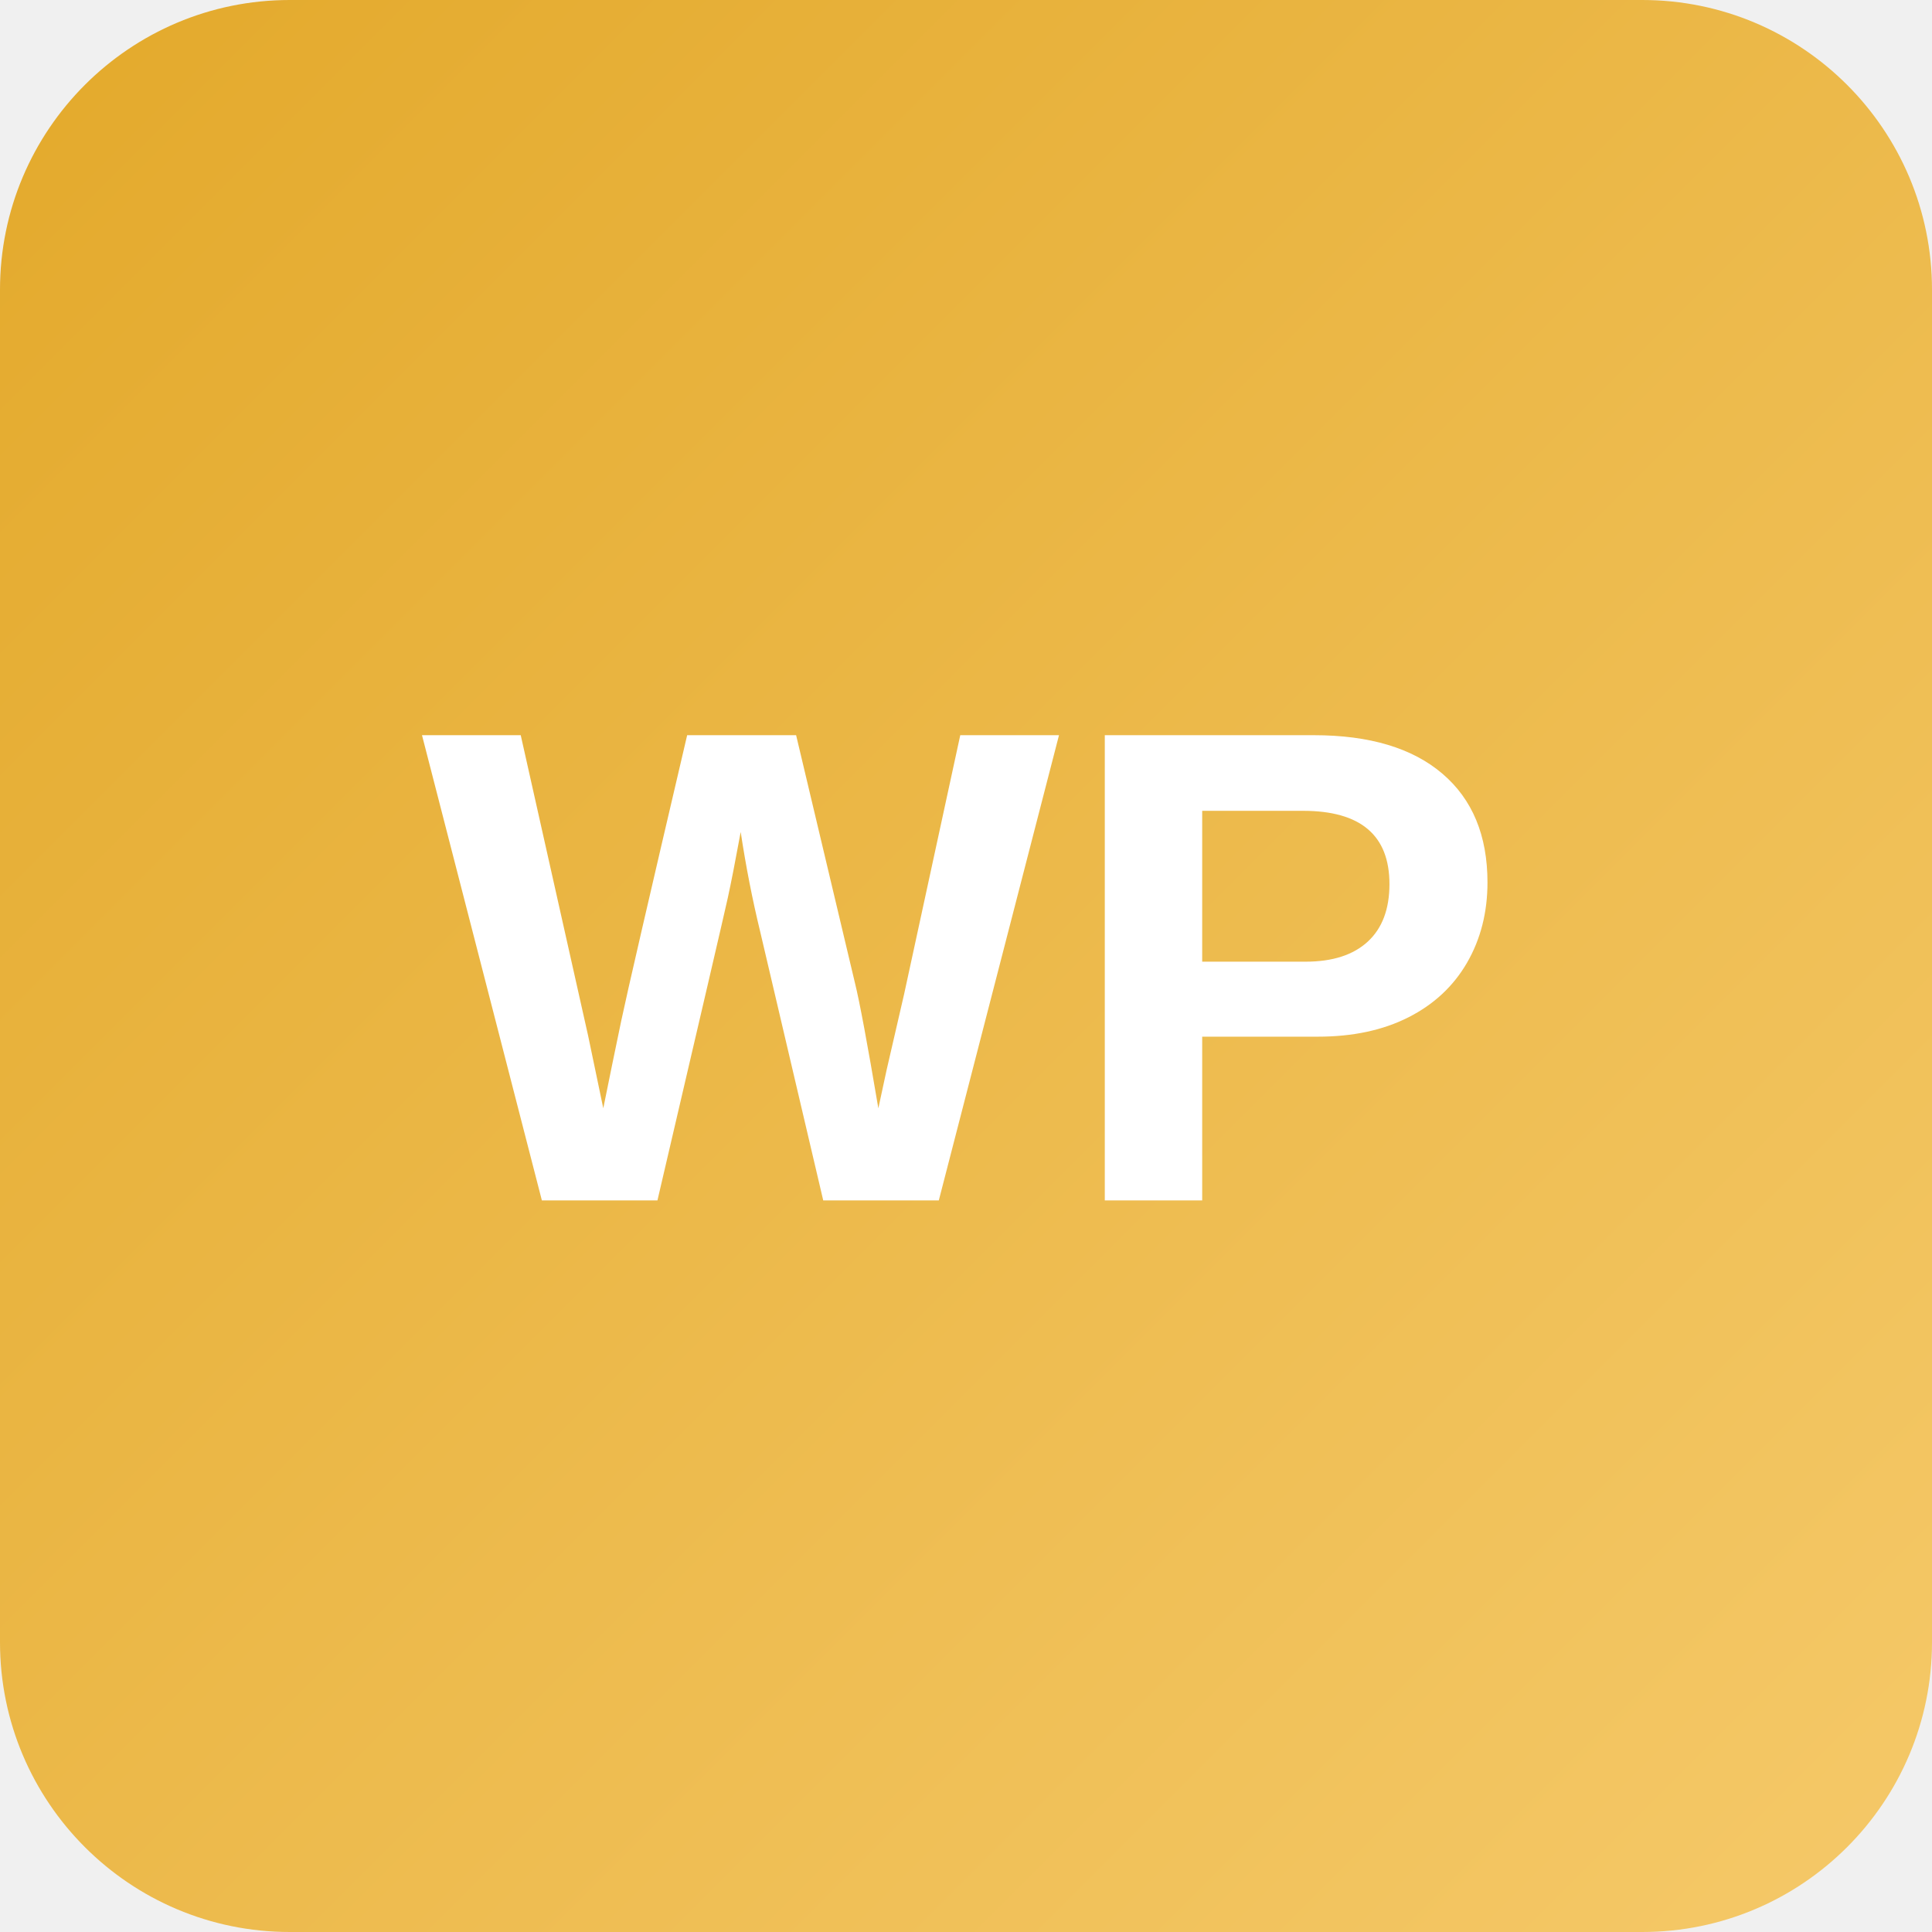
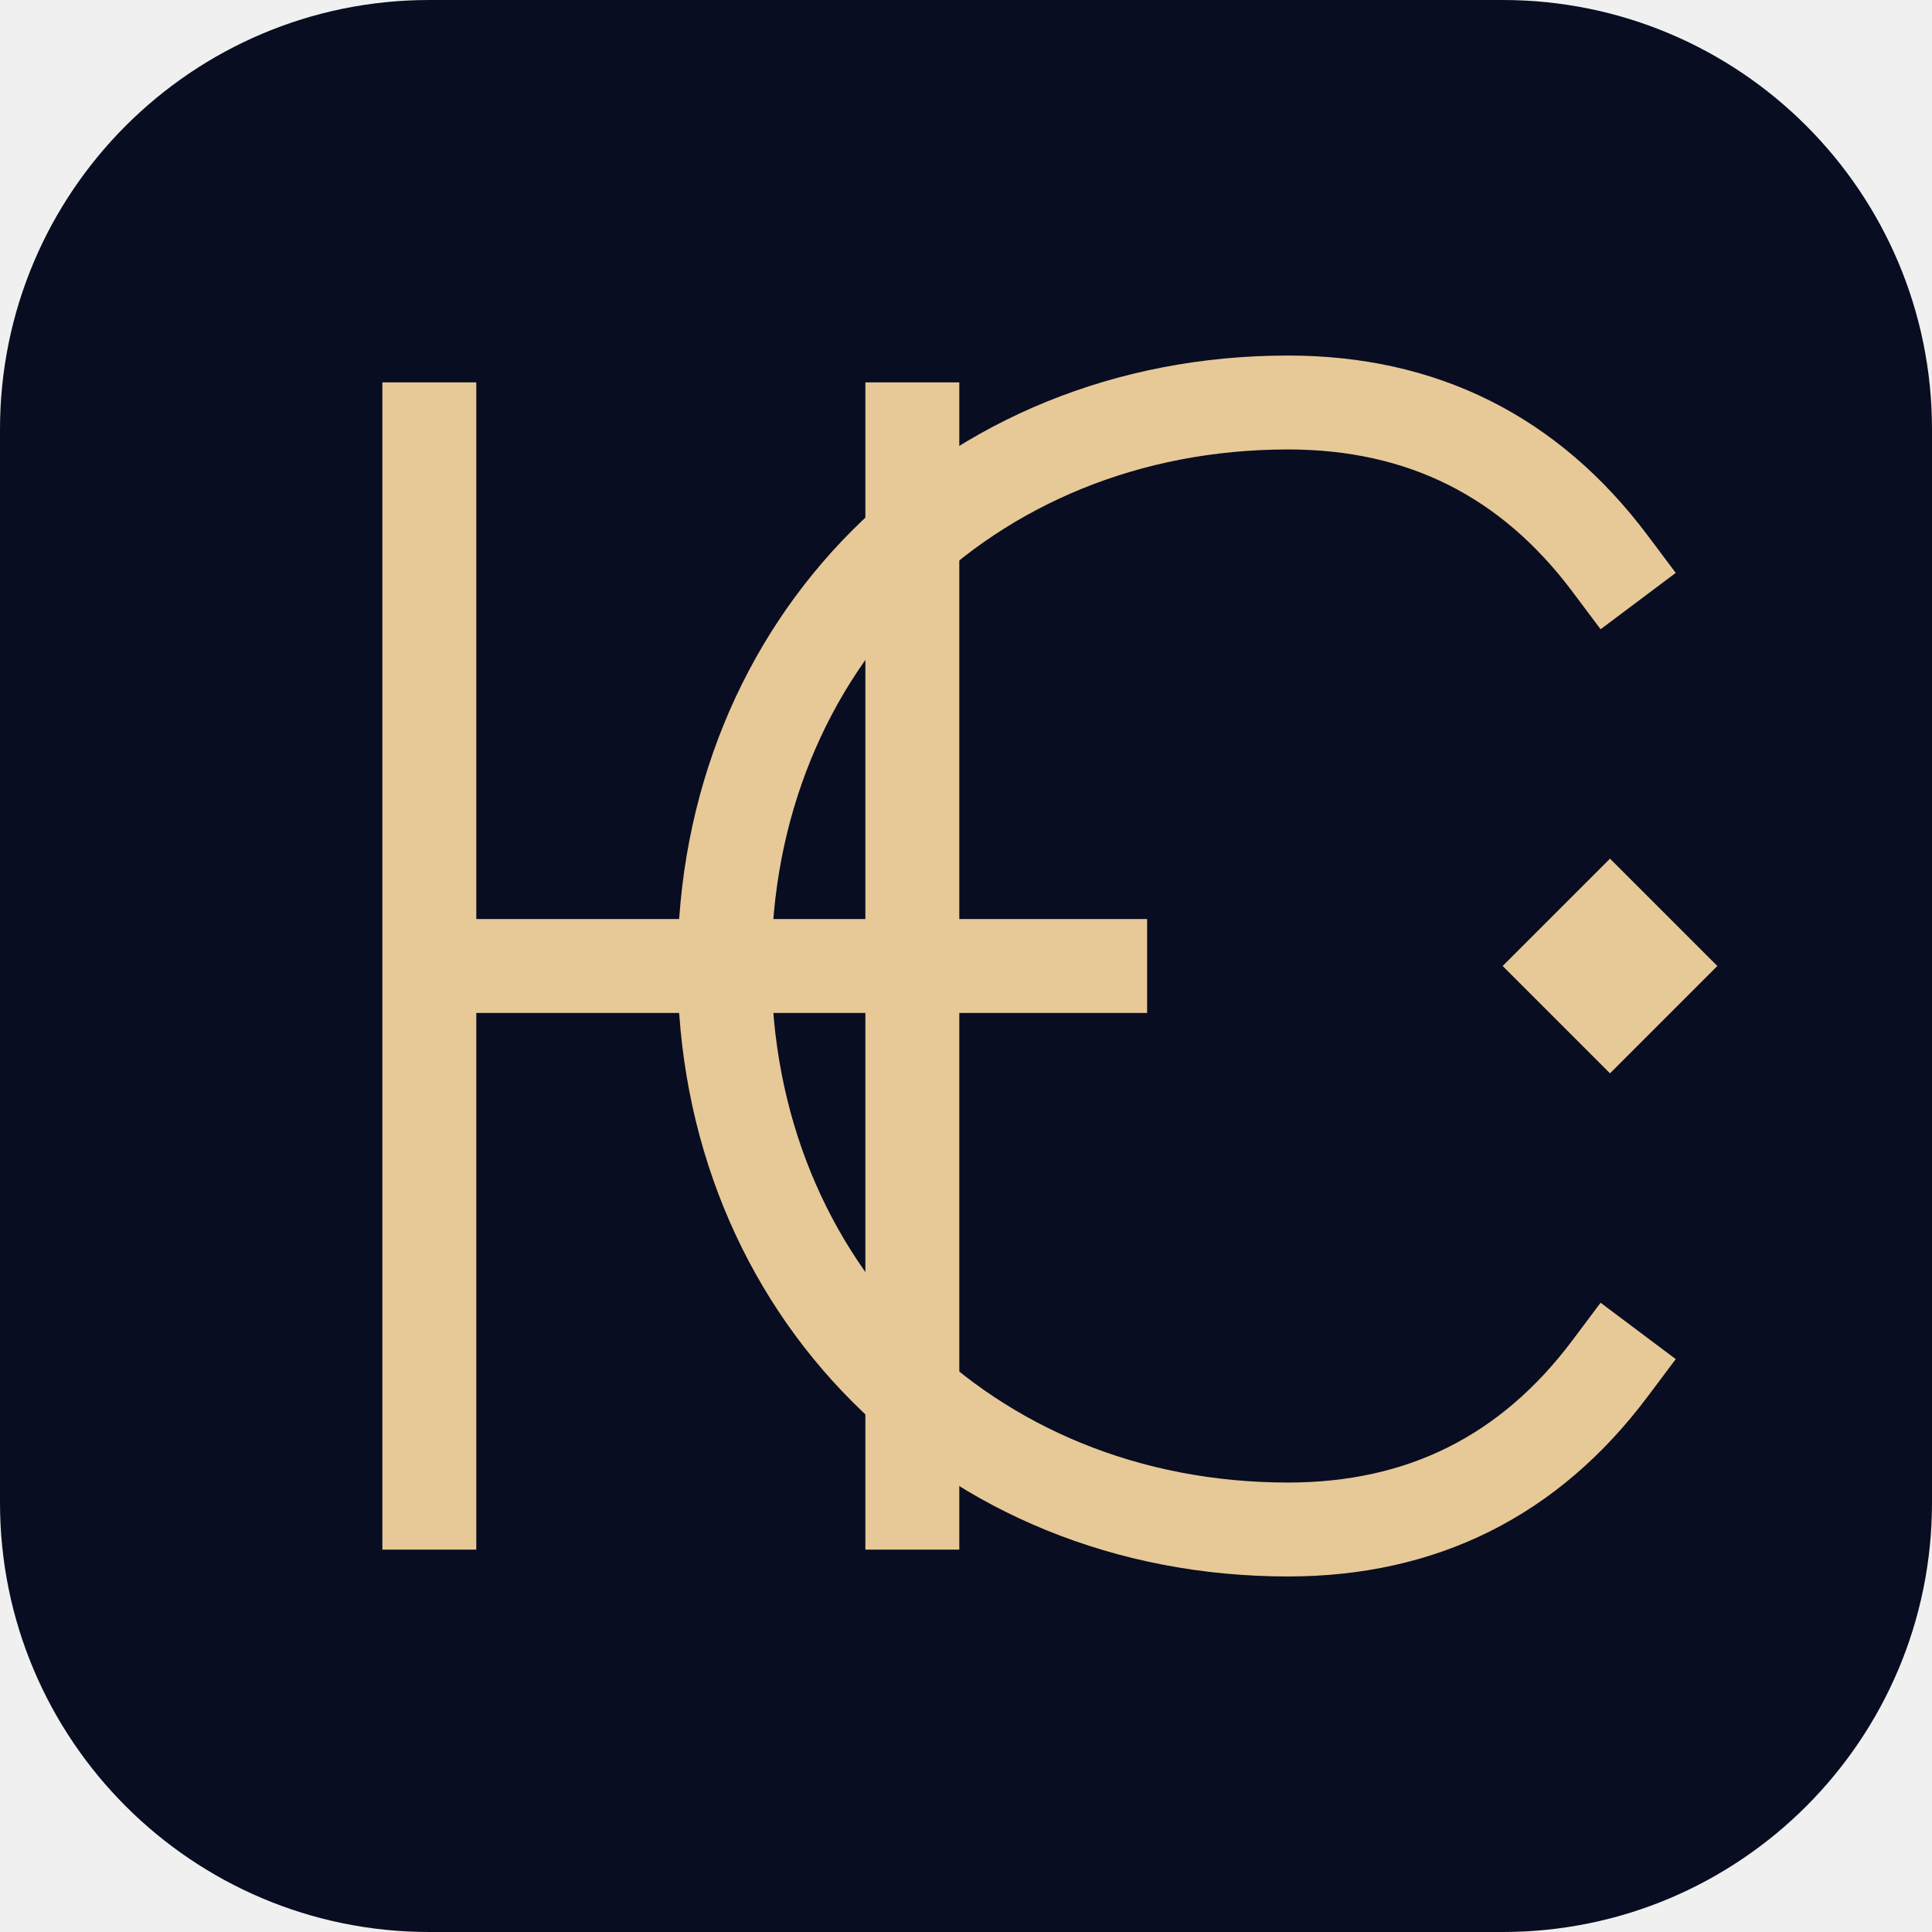
- <svg xmlns="http://www.w3.org/2000/svg" width="384" height="384" viewBox="0 0 384 384">
-   <defs>
-     <linearGradient id="grad" x1="0%" y1="0%" x2="100%" y2="100%">
-       <stop offset="0%" style="stop-color:#E3A92B;stop-opacity:1" />
-       <stop offset="100%" style="stop-color:#F5C969;stop-opacity:1" />
-     </linearGradient>
-   </defs>
-   <rect width="384" height="384" rx="57.6" fill="url(#grad)" />
-   <text x="50%" y="50%" font-family="Arial, sans-serif" font-size="134.4" font-weight="bold" fill="white" text-anchor="middle" dominant-baseline="central">WP</text>
+ <svg xmlns="http://www.w3.org/2000/svg" viewBox="0 0 72 72" fill="none">
+   <rect width="72" height="72" rx="16" fill="#090d21" />
+   <g stroke="#e7c997" stroke-width="3.5" stroke-linecap="square">
+     <path d="M16 16v40M34 16v40M16 36h25" />
+     <path d="M60 21c-3-4-7-6-12-6-12 0-21 9-21 21s9 21 21 21c5 0 9-2 12-6" />
+   </g>
+   <path d="m60 32 4 4-4 4-4-4 4-4Z" fill="#e7c997" />
</svg>
